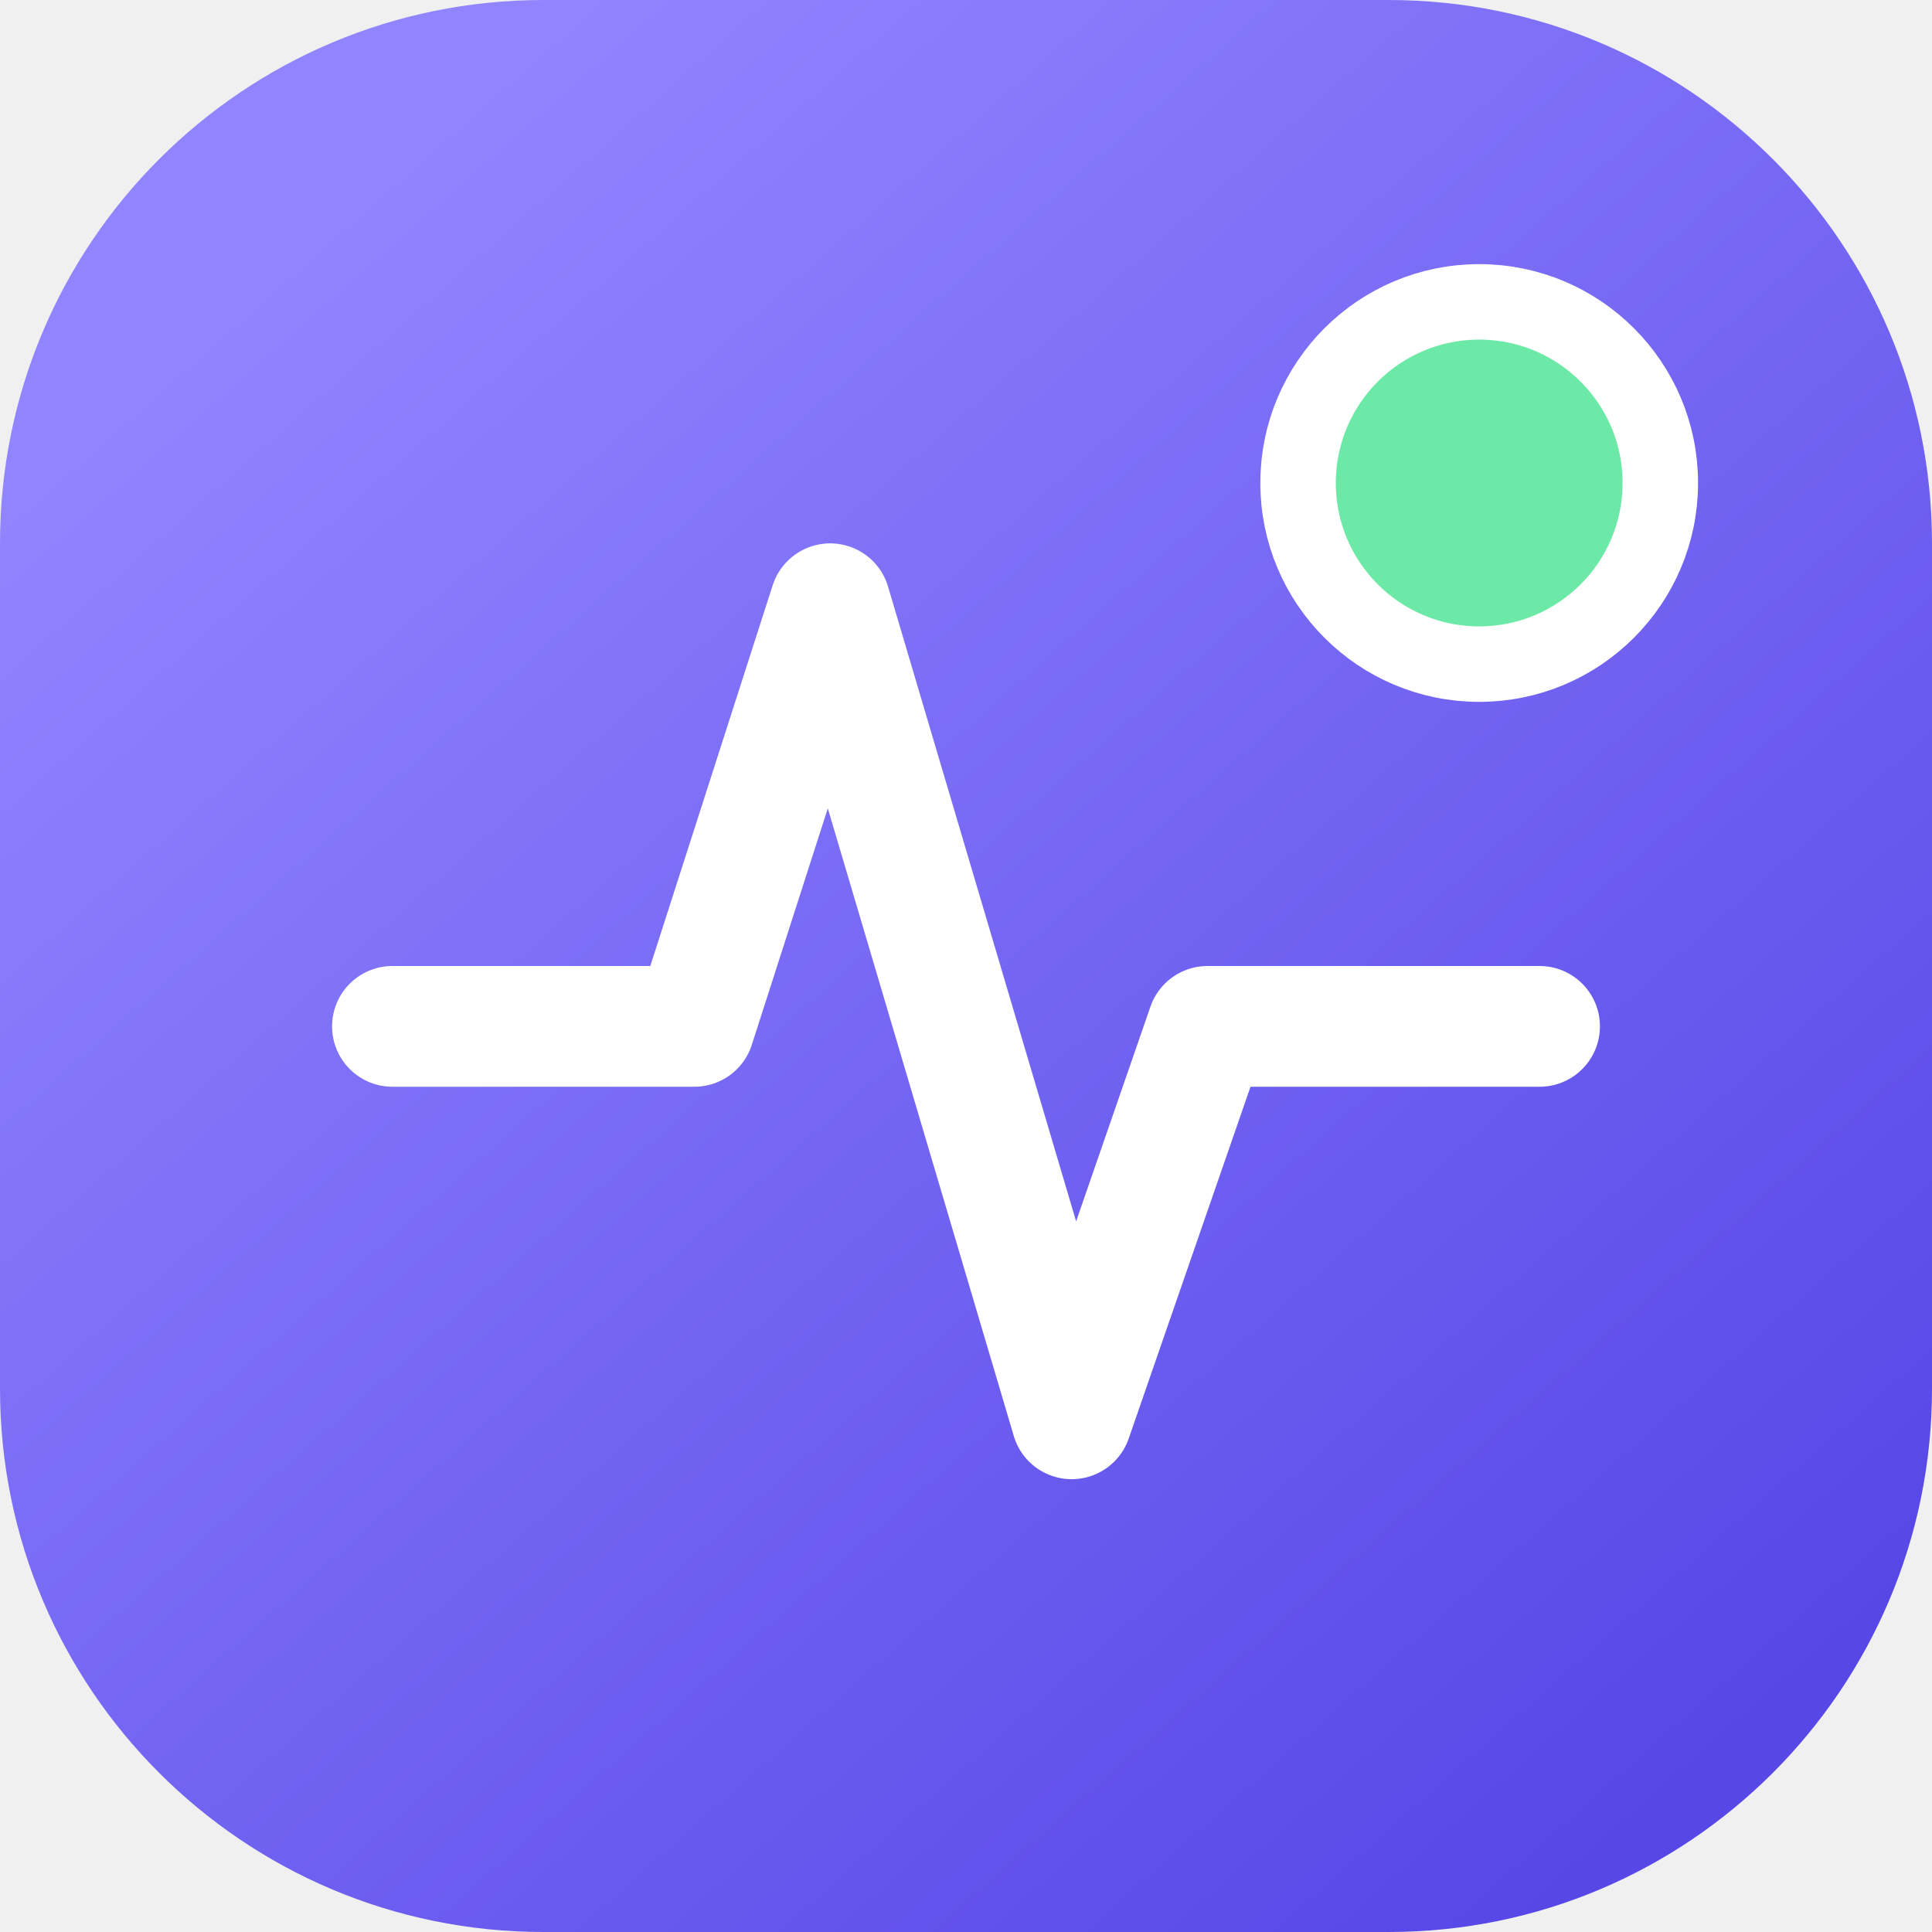
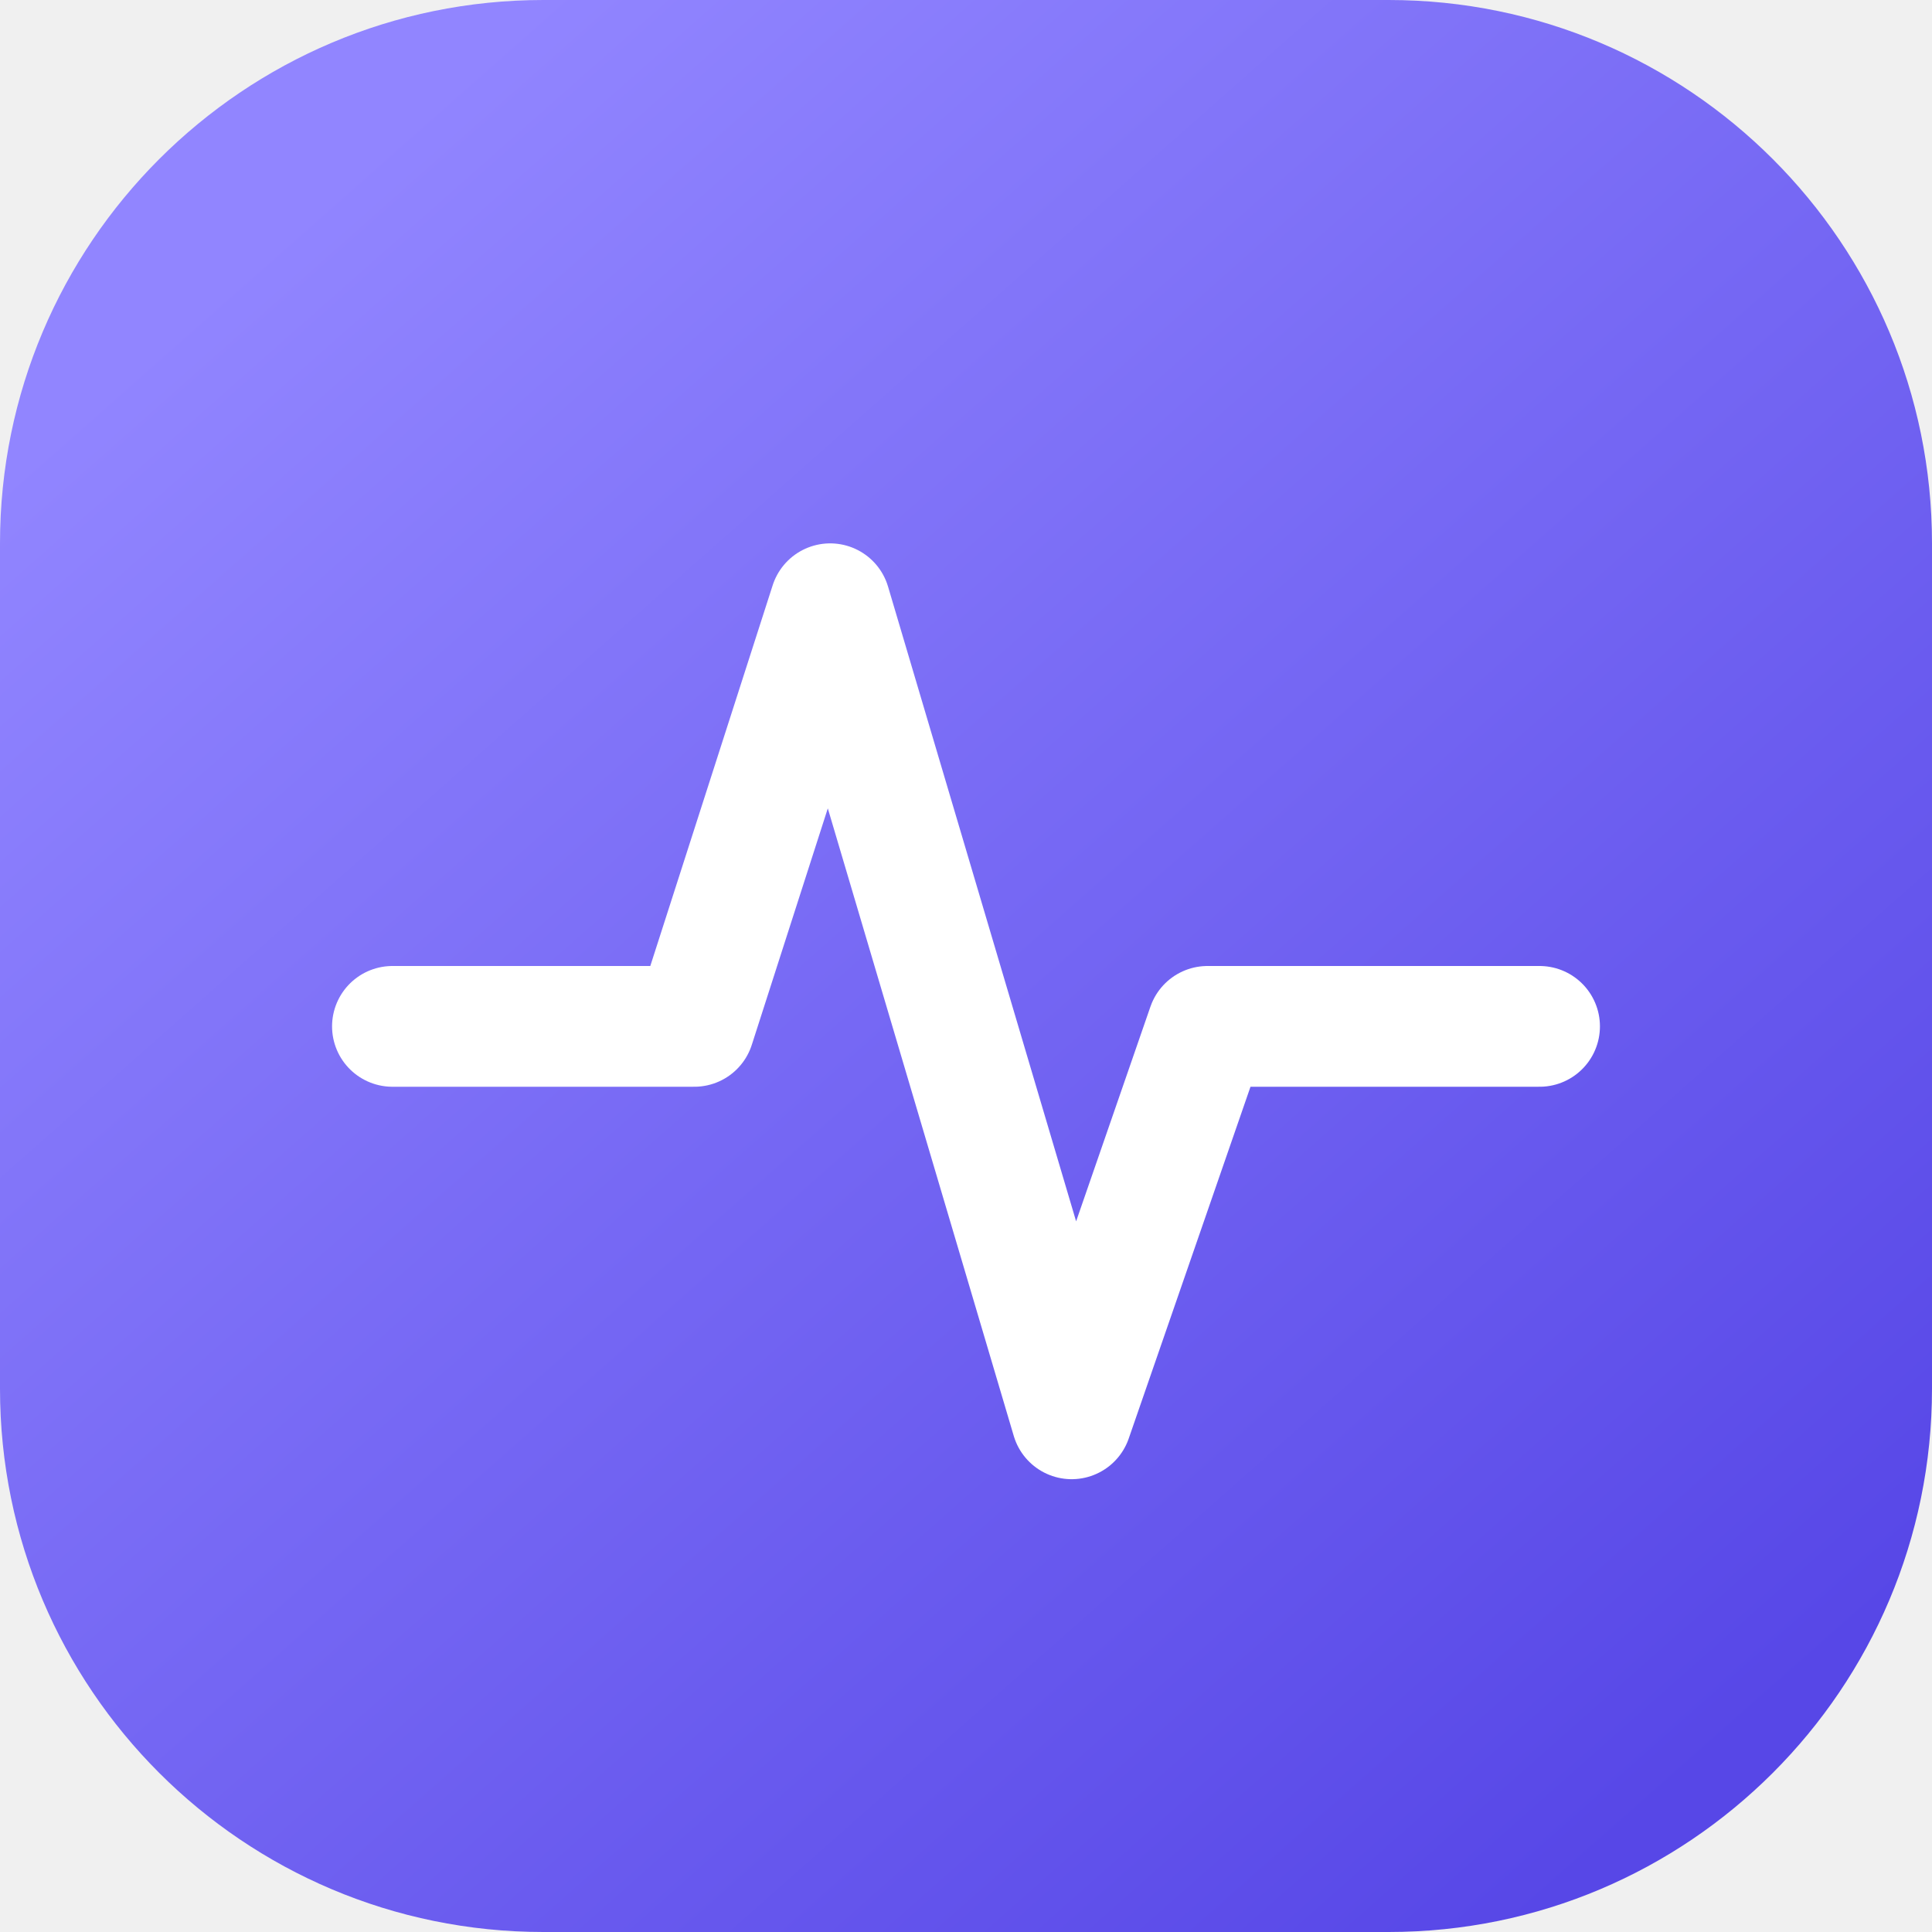
<svg xmlns="http://www.w3.org/2000/svg" viewBox="0 0 64 64">
  <defs>
    <linearGradient id="background" x1="10" y1="7" x2="56" y2="59" gradientUnits="userSpaceOnUse">
      <stop stop-color="#9185ff" />
      <stop offset="1" stop-color="#5747e7" />
    </linearGradient>
  </defs>
  <rect width="64" height="64" rx="18" fill="url(#background)" />
  <path d="M13 34h10l4.5-14 8 27L40 34h11" fill="none" stroke="#fff" stroke-width="4" stroke-linecap="round" stroke-linejoin="round" />
-   <circle cx="49" cy="16" r="6" fill="#6ce9a6" stroke="#fff" stroke-width="2.5" />
</svg>
